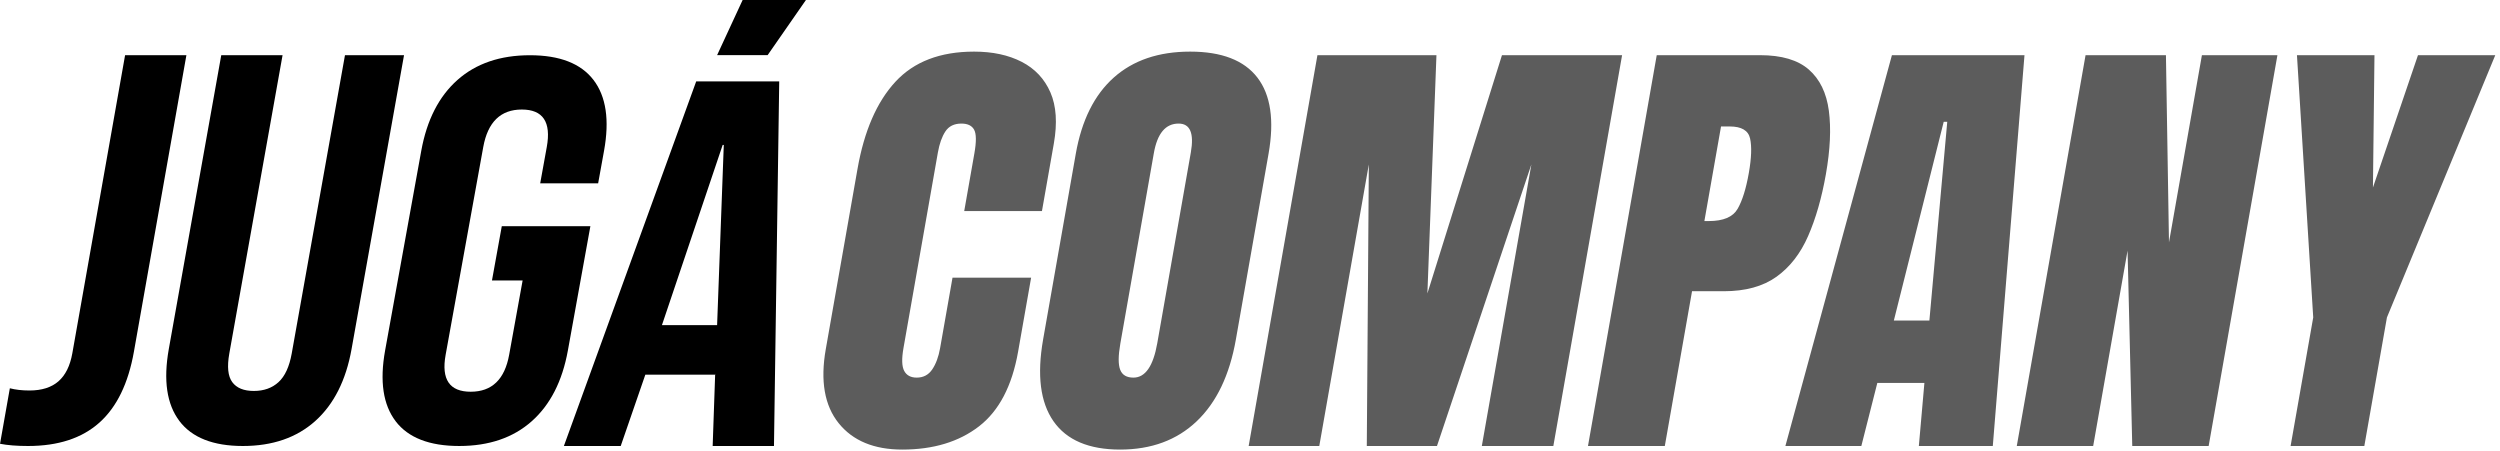
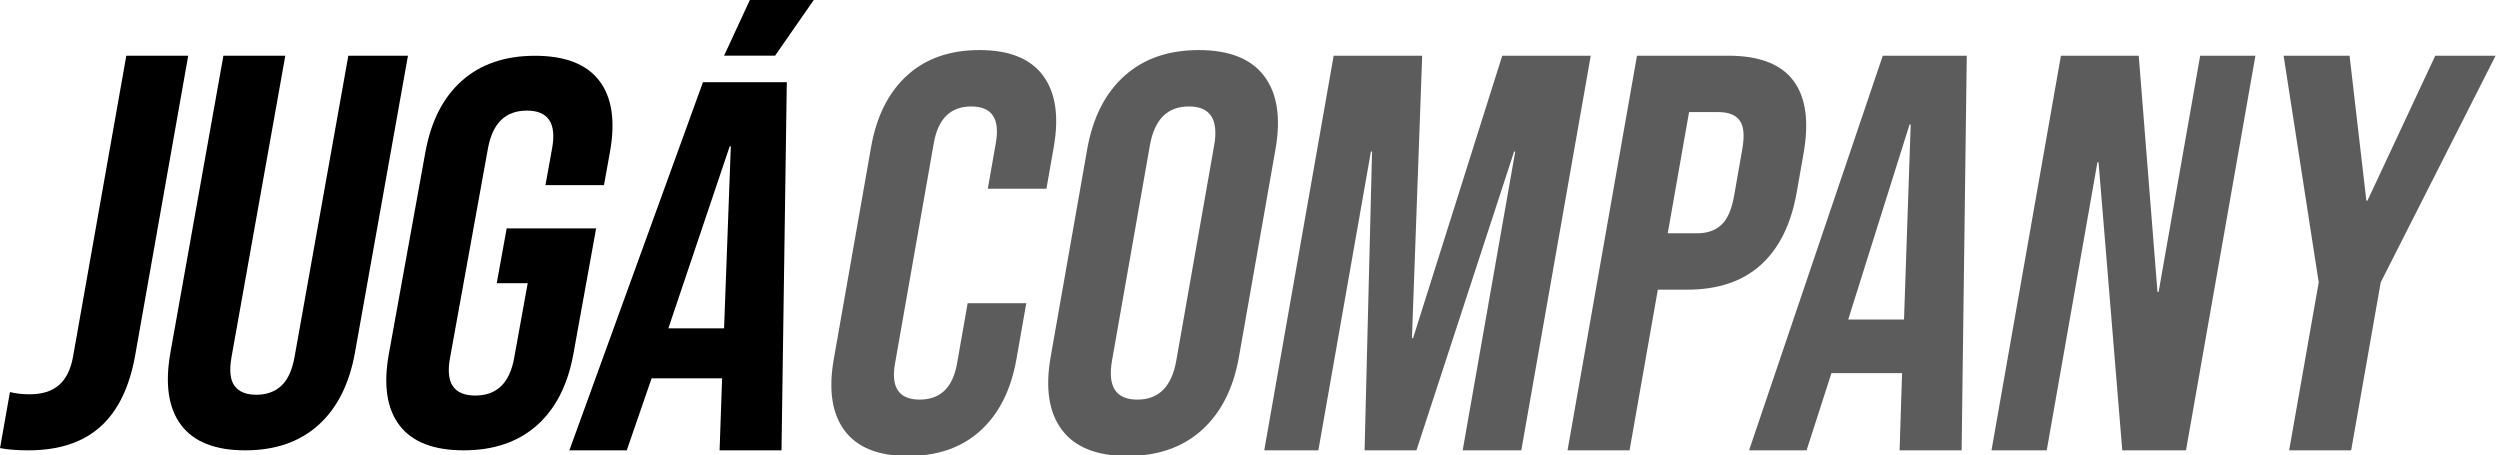
- <svg xmlns="http://www.w3.org/2000/svg" viewBox="0 0 1454 262" fill="none" role="img" aria-label="Jugá Company">
+ <svg xmlns="http://www.w3.org/2000/svg" viewBox="0 0 1440 262" fill="none" role="img" aria-label="Jugá Company">
  <path d="M0.019 258.101L5.728 225.822C9.028 226.675 12.84 227.112 17.164 227.112C24.295 227.112 29.908 225.329 33.986 221.782C38.064 218.236 40.757 212.793 42.065 205.472L72.751 32.109H108.406L77.891 204.505C74.61 223.015 67.915 236.784 57.769 245.83C47.622 254.877 33.815 259.391 16.31 259.391C9.824 259.391 4.4 258.954 0 258.101H0.019Z" fill="#000000" />
  <path d="M104.328 244.825C96.989 235.115 94.941 221.194 98.165 203.044L128.68 32.109H164.335L133.364 205.605C131.999 213.286 132.568 218.843 135.09 222.256C137.613 225.67 141.785 227.377 147.626 227.377C153.468 227.377 158.247 225.67 161.983 222.256C165.719 218.843 168.28 213.286 169.664 205.605L200.635 32.109H234.981L204.466 203.044C201.223 221.175 194.205 235.115 183.395 244.825C172.585 254.536 158.532 259.391 141.254 259.391C123.977 259.391 111.649 254.536 104.309 244.825H104.328Z" fill="#000000" />
  <path d="M230.144 245.032C222.804 235.455 220.756 221.724 223.98 203.84L245.013 87.677C248.256 69.792 255.273 56.061 266.083 46.484C276.894 36.906 290.928 32.127 308.224 32.127C325.521 32.127 337.829 36.925 345.169 46.484C352.509 56.061 354.557 69.792 351.314 87.677L347.881 106.623H314.18L318.011 85.477C320.647 70.949 315.792 63.704 303.483 63.704C291.174 63.704 283.702 70.968 281.066 85.477L259.18 206.362C256.582 220.681 261.456 227.831 273.764 227.831C286.073 227.831 293.526 220.681 296.124 206.362L303.957 163.121H286.13L291.838 131.562H343.367L330.281 203.84C327.038 221.724 320.021 235.455 309.211 245.032C298.4 254.61 284.347 259.389 267.07 259.389C249.792 259.389 237.465 254.61 230.125 245.032H230.144Z" fill="#000000" />
  <path d="M404.911 47.338L327.949 259.409H361.006L375.325 217.913H415.835L415.949 217.306L414.488 259.409H450.143L453.197 47.338H404.911ZM417.068 189.104H384.978L420.311 84.282H420.956L417.068 189.104Z" fill="#000000" />
  <path d="M446.446 32.071H417.068L431.918 0H468.73L446.446 32.071Z" fill="#000000" />
-   <path d="M524.76 261.47Q500.10 261.47 487.75 246.10Q475.41 230.73 480.27 203.09L498.73 98.22Q504.55 65.15 520.74 47.59Q536.94 30.02 566.52 30.02Q582.66 30.02 594.21 35.96Q605.76 41.91 610.91 53.72Q616.07 65.54 612.91 83.49L606 122.76L560.79 122.76L566.70 89.18Q568.50 78.97 566.54 75.42Q564.58 71.87 559.16 71.87Q552.83 71.87 549.83 76.45Q546.82 81.04 545.48 88.66L525.46 202.44Q523.80 211.87 525.90 215.75Q527.99 219.62 533.16 219.62Q538.97 219.62 542.20 214.84Q545.43 210.06 546.77 202.44L553.98 161.50L599.70 161.50L592.13 204.51Q586.86 234.47 569.37 247.97Q551.89 261.47 524.76 261.47M651.46 261.47Q624.21 261.47 612.71 245Q601.21 228.53 606.68 197.41L625.68 89.43Q630.82 60.25 647.75 45.13Q664.68 30.02 692.19 30.02Q719.70 30.02 731.31 45.13Q742.92 60.25 737.79 89.43L718.79 197.41Q713.31 228.53 696.01 245Q678.71 261.47 651.46 261.47M659.21 219.62Q669.55 219.62 673.07 199.60L692.59 88.66Q695.54 71.87 685.47 71.87Q674.10 71.87 671.08 89.05L651.58 199.86Q649.72 210.45 651.50 215.04Q653.27 219.62 659.21 219.62M767.29 259.40L726.22 259.40L766.22 32.09L835.44 32.09L830.17 170.67L873.54 32.09L943.41 32.09L903.42 259.40L861.83 259.40L890.65 95.63L835.74 259.40L794.93 259.40L796.11 95.63L767.29 259.40M968.25 259.40L923.57 259.40L963.56 32.09L1023.62 32.09Q1042.47 32.09 1052.04 40.48Q1061.61 48.88 1063.66 64.38Q1065.71 79.88 1061.94 101.32Q1058.30 121.98 1051.60 137.29Q1044.91 152.59 1033.16 160.99Q1021.42 169.38 1002.56 169.38L984.09 169.38L968.25 259.40M1000.95 73.55L991.27 128.57L993.86 128.57Q1006.51 128.57 1010.60 121.46Q1014.70 114.36 1017.13 100.54Q1019.40 87.63 1017.86 80.59Q1016.32 73.55 1005.99 73.55L1000.95 73.55M1082.55 259.40L1038.38 259.40L1100.34 32.09L1177.44 32.09L1159.01 259.40L1116 259.40L1119.23 222.72L1091.85 222.72L1082.55 259.40M1130.46 70.84L1101.46 186.43L1122.13 186.43L1132.52 70.84L1130.46 70.84M1217.39 259.40L1172.96 259.40L1212.96 32.09L1259.71 32.09L1261.48 140.97L1280.63 32.09L1324.55 32.09L1284.55 259.40L1240.12 259.40L1237.39 145.75L1217.39 259.40M1375.09 259.40L1332.21 259.40L1345.37 184.62L1335.91 32.09L1380.99 32.09L1380.10 109.07L1406.30 32.09L1451.25 32.09L1388.24 184.62" fill="#5C5C5C" />
+   <path d="M523.05 262.65Q497.39 262.65 486.49 248.03Q475.58 233.42 480.27 206.79L501.75 84.70Q506.44 58.07 522.48 43.46Q538.53 28.84 564.19 28.84Q589.84 28.84 600.74 43.46Q611.65 58.07 606.96 84.70L602.74 108.73L568.96 108.73L573.59 82.42Q577.31 61.32 559.45 61.32Q541.59 61.32 537.87 82.42L515.53 209.39Q511.87 230.17 529.73 230.17Q547.59 230.17 551.25 209.39L557.37 174.65L591.14 174.65L585.48 206.79Q580.80 233.42 564.75 248.03Q548.70 262.65 523.05 262.65M649.37 262.65Q623.06 262.65 611.73 247.71Q600.39 232.77 605.19 205.50L626.22 85.99Q631.02 58.72 647.61 43.78Q664.20 28.84 690.51 28.84Q716.81 28.84 728.14 43.78Q739.48 58.72 734.68 85.99L713.65 205.50Q708.85 232.77 692.26 247.71Q675.67 262.65 649.37 262.65M655.08 230.17Q673.59 230.17 677.53 207.77L699.36 83.72Q703.30 61.32 684.79 61.32Q666.28 61.32 662.34 83.72L640.51 207.77Q636.57 230.17 655.08 230.17M728.20 259.40L768.19 32.09L819.18 32.09L813.28 194.78L813.93 194.78L865.29 32.09L916.27 32.09L876.27 259.40L842.50 259.40L872.78 87.29L872.13 87.29L815.87 259.40L786 259.40L790.30 87.29L789.65 87.29L759.37 259.40L728.20 259.40M902.90 259.40L942.90 32.09L995.50 32.09Q1022.13 32.09 1032.93 46.38Q1043.73 60.67 1038.87 88.27L1034.93 110.67Q1030.07 138.28 1014.25 152.56Q998.42 166.85 971.79 166.85L954.91 166.85L938.62 259.40L902.90 259.40M960.62 134.38L977.50 134.38Q986.27 134.38 991.51 129.51Q996.75 124.64 998.81 112.95L1003.55 85.99Q1005.61 74.30 1002.08 69.43Q998.56 64.56 989.79 64.56L972.90 64.56L960.62 134.38M1007.46 259.40L1084.48 32.09L1132.86 32.09L1129.89 259.40L1094.17 259.40L1095.61 214.26L1095.50 214.91L1054.91 214.91L1040.59 259.40L1007.46 259.40M1064.56 184.06L1096.71 184.06L1100.56 71.71L1099.91 71.71L1064.56 184.06M1147.10 259.40L1187.09 32.09L1231.91 32.09L1242.71 168.15L1243.36 168.15L1267.30 32.09L1299.12 32.09L1259.13 259.40L1222.43 259.40L1208.77 93.46L1208.12 93.46L1178.92 259.40L1147.10 259.40M1318.55 259.40L1335.58 162.63L1315.36 32.09L1353.35 32.09L1363.02 115.55L1363.67 115.55L1402.71 32.09L1437.46 32.09L1371.30 162.63L1354.27 259.40" fill="#5C5C5C" />
</svg>
